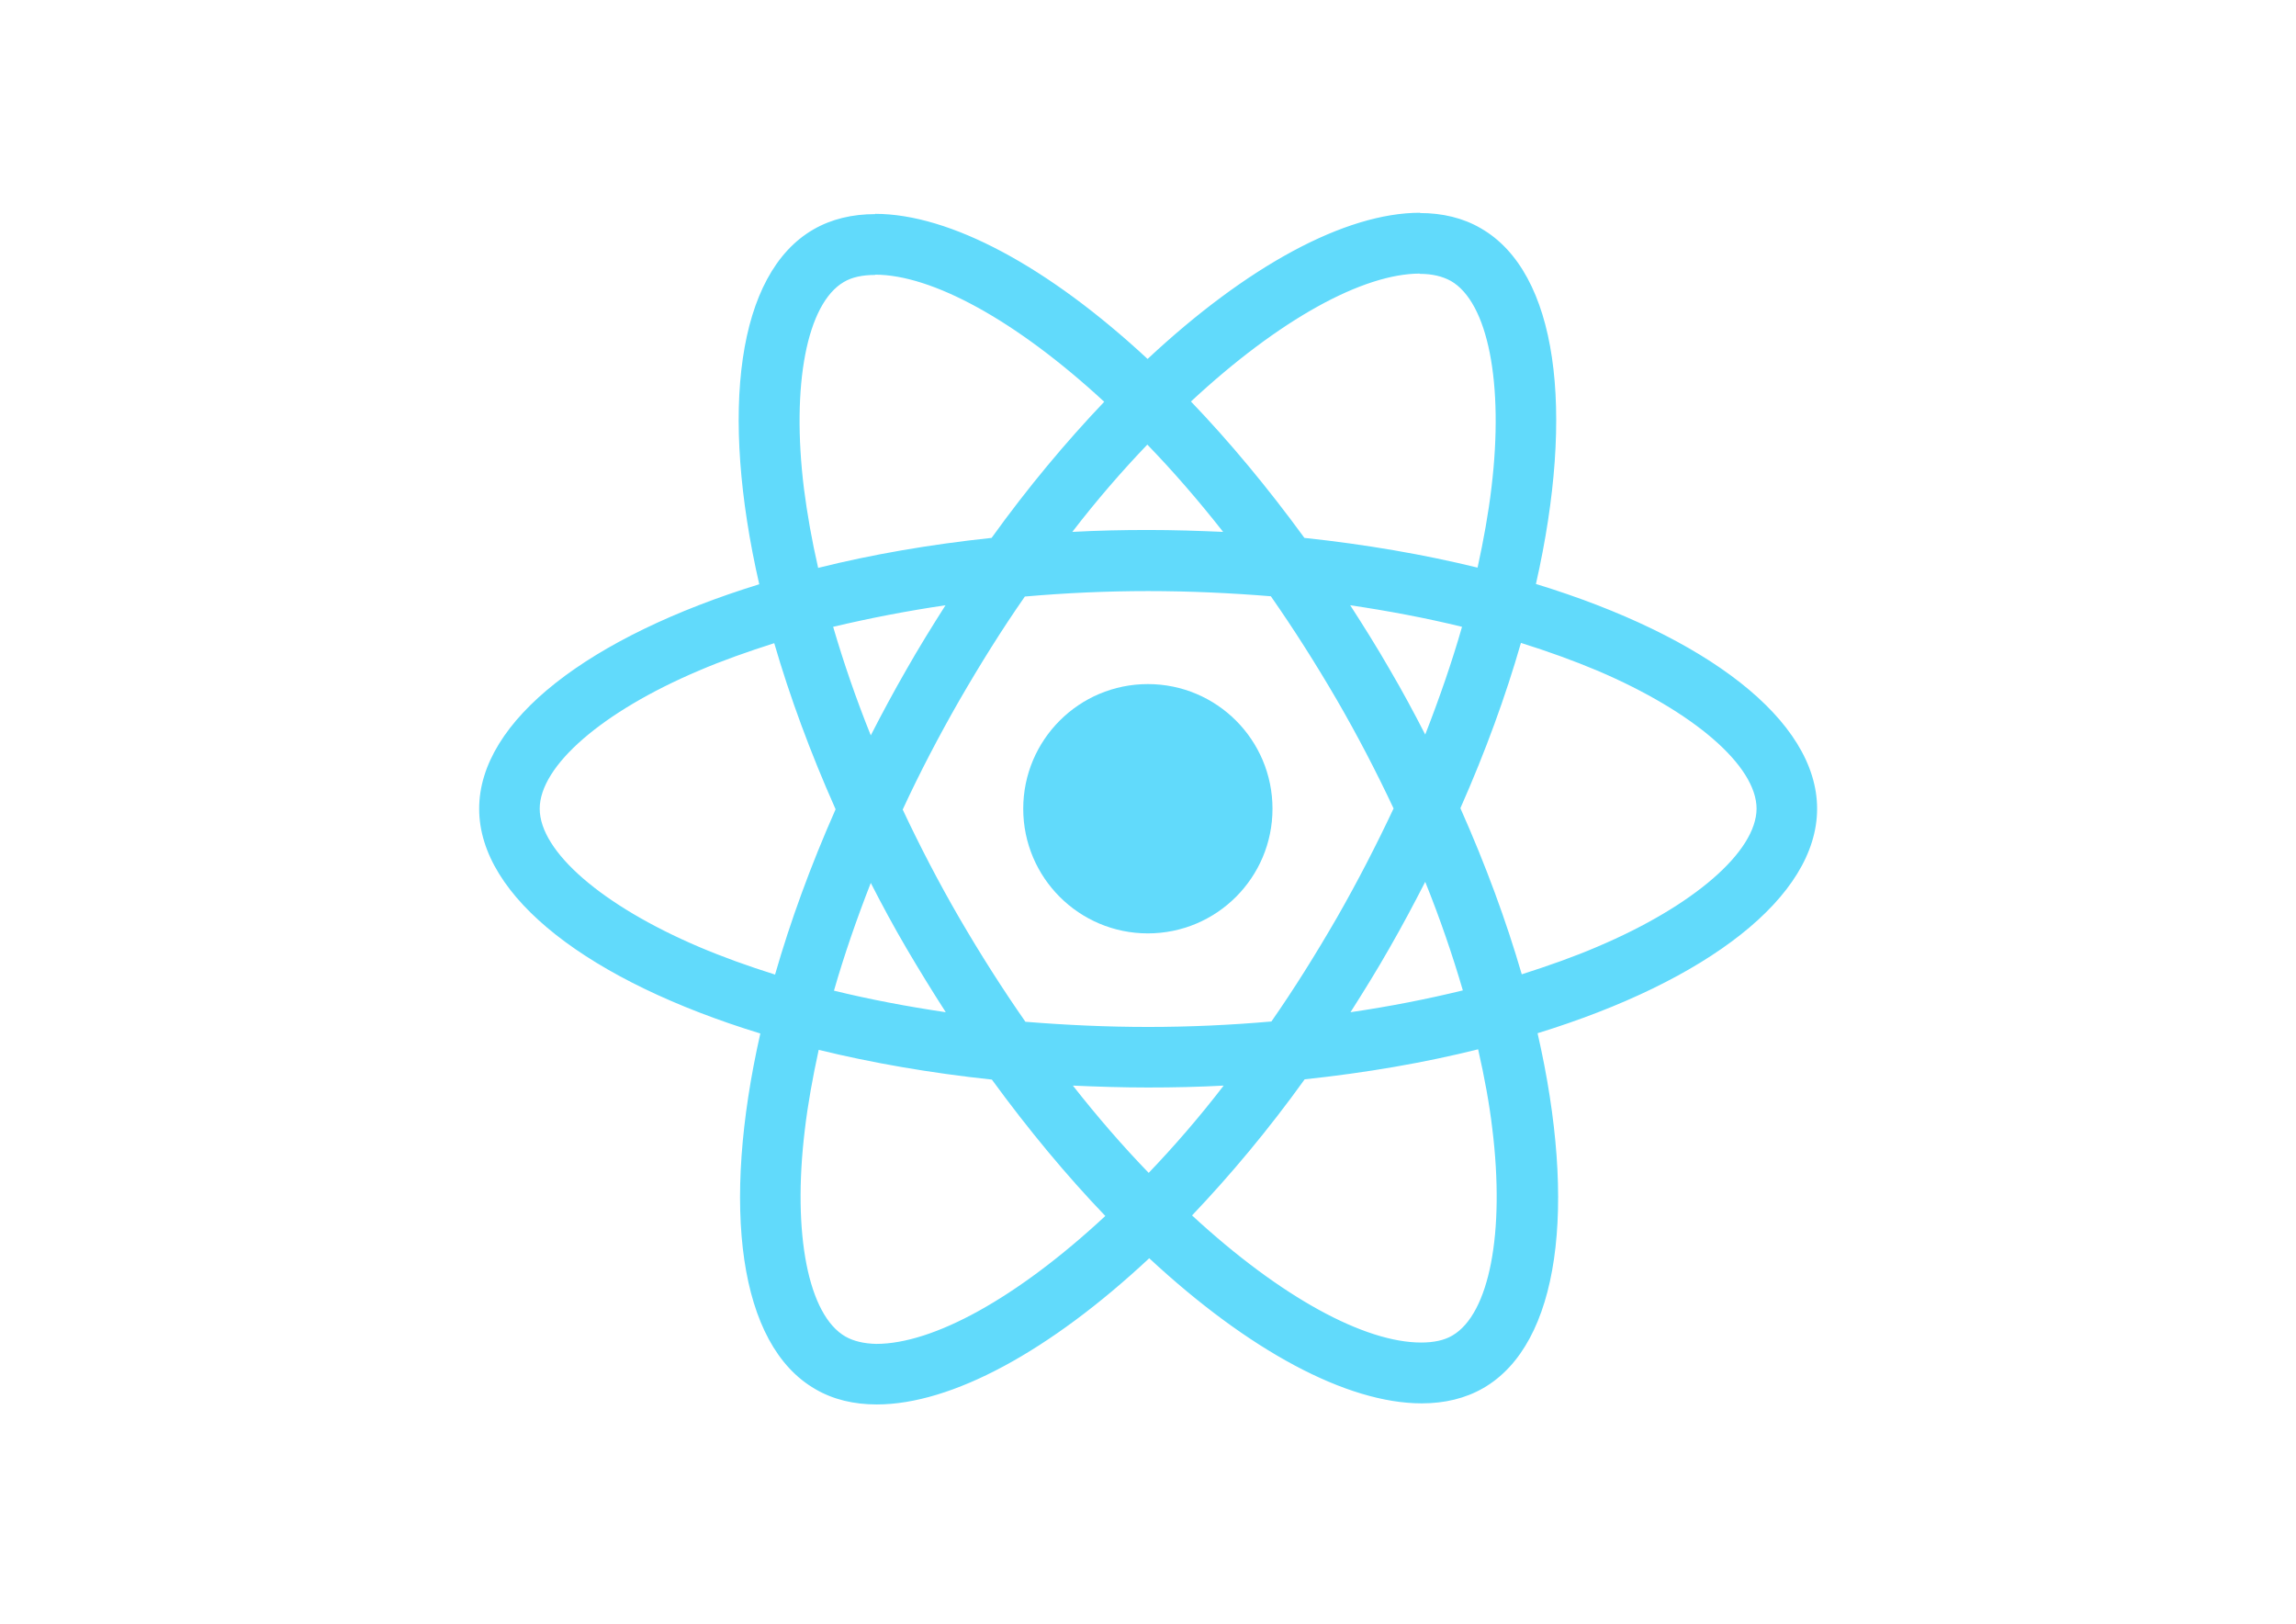
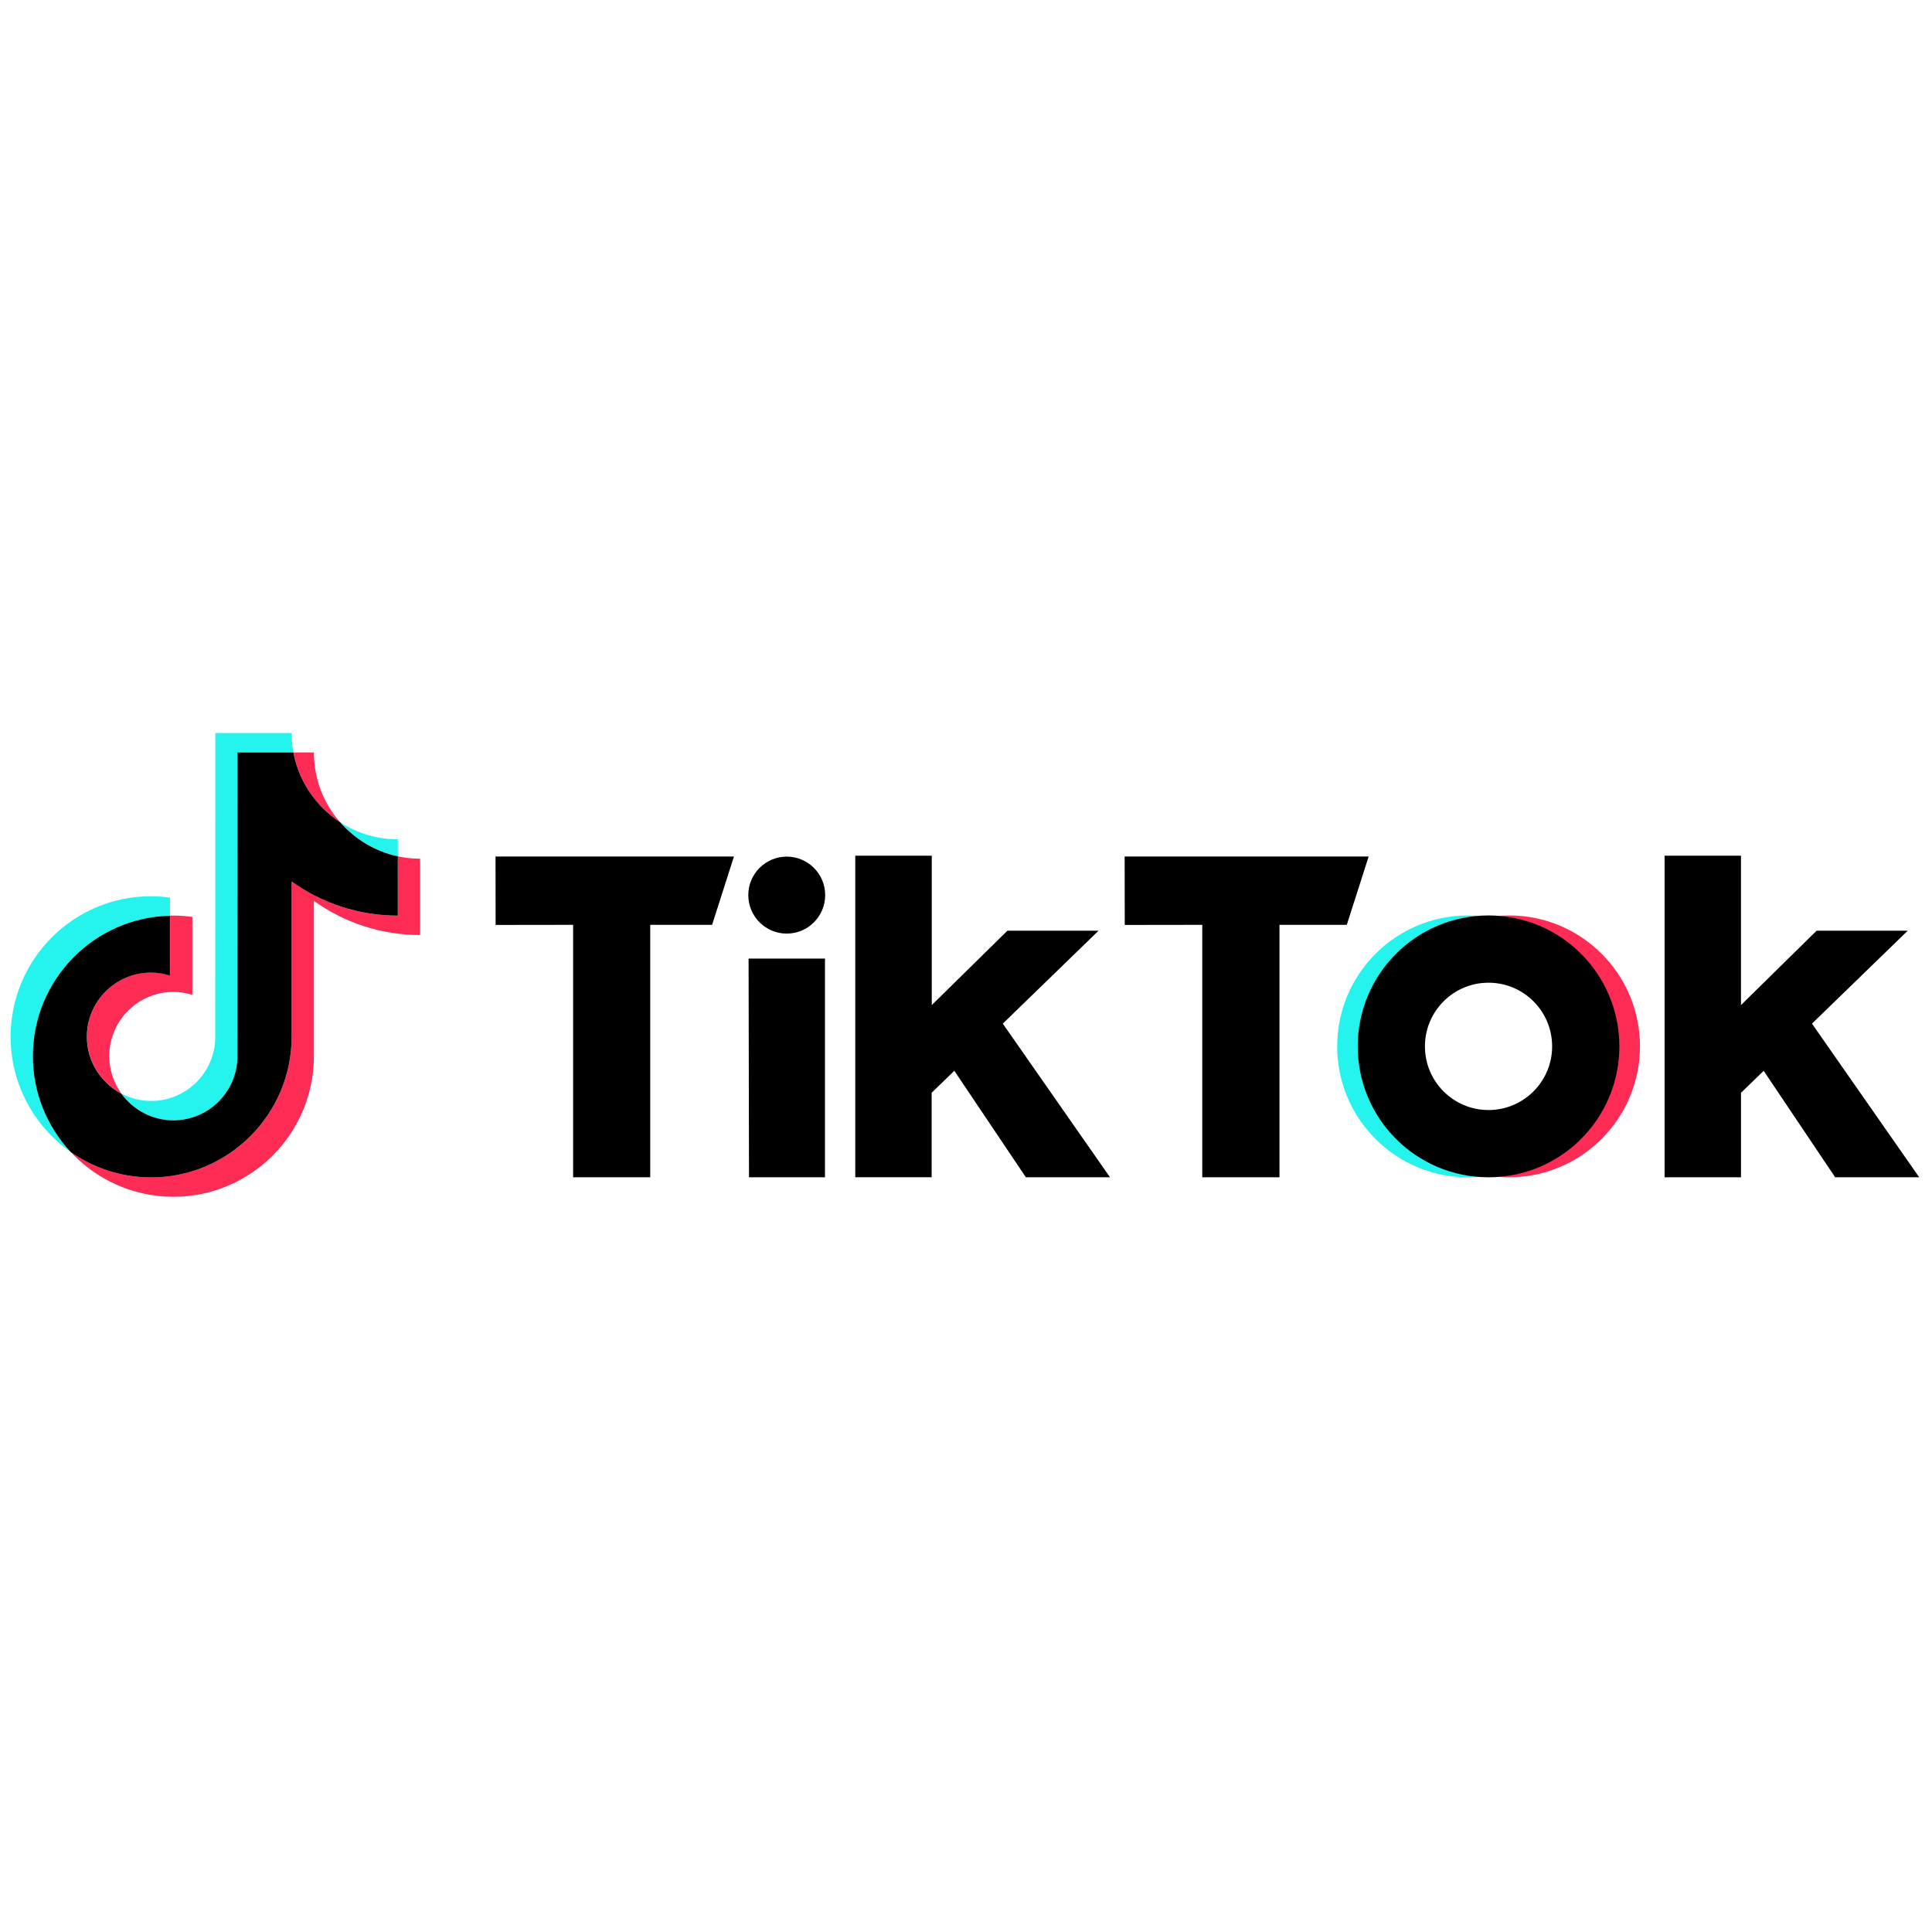
- <svg xmlns="http://www.w3.org/2000/svg" viewBox="0 0 841.9 595.3">
-   <g fill="#61DAFB">
-     <path d="M666.3 296.5c0-32.5-40.7-63.3-103.1-82.4 14.4-63.6 8-114.2-20.2-130.4-6.5-3.8-14.1-5.6-22.4-5.6v22.3c4.6 0 8.3.9 11.4 2.6 13.6 7.8 19.5 37.5 14.9 75.7-1.1 9.4-2.9 19.3-5.1 29.4-19.6-4.8-41-8.5-63.5-10.9-13.5-18.5-27.5-35.3-41.6-50 32.6-30.3 63.2-46.9 84-46.9V78c-27.5 0-63.5 19.6-99.9 53.6-36.4-33.8-72.4-53.2-99.9-53.2v22.3c20.7 0 51.4 16.5 84 46.6-14 14.7-28 31.4-41.3 49.9-22.6 2.4-44 6.1-63.6 11-2.3-10-4-19.7-5.2-29-4.7-38.2 1.1-67.9 14.6-75.8 3-1.8 6.9-2.6 11.5-2.6V78.5c-8.4 0-16 1.8-22.6 5.6-28.1 16.2-34.4 66.7-19.9 130.1-62.2 19.2-102.7 49.9-102.7 82.3 0 32.5 40.7 63.3 103.1 82.4-14.4 63.6-8 114.2 20.2 130.4 6.5 3.8 14.1 5.6 22.5 5.6 27.5 0 63.5-19.6 99.9-53.6 36.4 33.8 72.4 53.2 99.9 53.2 8.4 0 16-1.8 22.6-5.6 28.1-16.2 34.4-66.7 19.9-130.1 62-19.1 102.5-49.9 102.5-82.3zm-130.2-66.7c-3.7 12.9-8.3 26.2-13.5 39.5-4.1-8-8.4-16-13.1-24-4.6-8-9.5-15.8-14.4-23.4 14.2 2.1 27.9 4.7 41 7.9zm-45.8 106.5c-7.8 13.5-15.8 26.3-24.1 38.2-14.9 1.3-30 2-45.2 2-15.1 0-30.2-.7-45-1.9-8.3-11.9-16.4-24.6-24.2-38-7.6-13.1-14.5-26.4-20.8-39.8 6.2-13.4 13.2-26.8 20.7-39.9 7.8-13.5 15.8-26.3 24.1-38.2 14.9-1.3 30-2 45.2-2 15.1 0 30.2.7 45 1.9 8.3 11.9 16.4 24.6 24.2 38 7.6 13.1 14.5 26.4 20.8 39.8-6.3 13.4-13.2 26.8-20.7 39.9zm32.3-13c5.4 13.4 10 26.8 13.8 39.8-13.1 3.2-26.9 5.9-41.2 8 4.9-7.7 9.8-15.6 14.4-23.7 4.6-8 8.9-16.1 13-24.1zM421.2 430c-9.3-9.6-18.6-20.3-27.8-32 9 .4 18.2.7 27.5.7 9.4 0 18.7-.2 27.8-.7-9 11.7-18.3 22.4-27.5 32zm-74.4-58.9c-14.2-2.1-27.9-4.7-41-7.9 3.7-12.9 8.3-26.2 13.5-39.5 4.1 8 8.4 16 13.1 24 4.7 8 9.5 15.8 14.4 23.4zM420.7 163c9.3 9.6 18.6 20.3 27.8 32-9-.4-18.2-.7-27.5-.7-9.4 0-18.7.2-27.8.7 9-11.7 18.3-22.4 27.5-32zm-74 58.9c-4.9 7.7-9.8 15.6-14.4 23.7-4.6 8-8.9 16-13 24-5.4-13.4-10-26.8-13.8-39.8 13.1-3.1 26.9-5.8 41.2-7.9zm-90.5 125.2c-35.4-15.1-58.3-34.9-58.3-50.6 0-15.7 22.9-35.6 58.3-50.6 8.6-3.7 18-7 27.7-10.1 5.7 19.6 13.2 40 22.5 60.9-9.2 20.8-16.6 41.1-22.2 60.6-9.9-3.1-19.3-6.5-28-10.2zM310 490c-13.6-7.8-19.5-37.5-14.9-75.7 1.1-9.4 2.9-19.3 5.1-29.4 19.6 4.8 41 8.5 63.5 10.9 13.5 18.5 27.5 35.3 41.6 50-32.6 30.3-63.2 46.9-84 46.9-4.5-.1-8.3-1-11.3-2.7zm237.2-76.2c4.7 38.2-1.1 67.9-14.6 75.8-3 1.8-6.9 2.6-11.5 2.6-20.7 0-51.4-16.5-84-46.6 14-14.7 28-31.4 41.3-49.9 22.6-2.4 44-6.1 63.6-11 2.3 10.1 4.1 19.8 5.2 29.1zm38.5-66.7c-8.6 3.7-18 7-27.7 10.1-5.7-19.6-13.2-40-22.5-60.9 9.2-20.8 16.6-41.1 22.2-60.6 9.9 3.1 19.3 6.5 28.1 10.2 35.4 15.1 58.3 34.9 58.3 50.6-.1 15.7-23 35.6-58.4 50.6zM320.8 78.4z" />
-     <circle cx="420.9" cy="296.5" r="45.7" />
-     <path d="M520.5 78.1z" />
+ <svg xmlns="http://www.w3.org/2000/svg" version="1.1" width="256" height="256" viewBox="0 0 256 256" xml:space="preserve">
+   <defs>
+ </defs>
+   <g style="stroke: none; stroke-width: 0; stroke-dasharray: none; stroke-linecap: butt; stroke-linejoin: miter; stroke-miterlimit: 10; fill: none; fill-rule: nonzero; opacity: 1;" transform="translate(1.406593 1.406593) scale(2.81 2.81)">
+     <path d="M 7.515 42.677 v -0.851 c -0.292 -0.039 -0.588 -0.063 -0.894 -0.063 C 2.97 41.757 0 44.73 0 48.388 c 0 2.243 1.118 4.228 2.829 5.429 c -1.103 -1.182 -1.779 -2.773 -1.779 -4.515 C 1.05 45.698 3.937 42.76 7.515 42.677 z" style="stroke: none; stroke-width: 1; stroke-dasharray: none; stroke-linecap: butt; stroke-linejoin: miter; stroke-miterlimit: 10; fill: rgb(37,244,238); fill-rule: nonzero; opacity: 1;" transform=" matrix(1 0 0 1 0 0) " stroke-linecap="round" />
+     <path d="M 7.675 52.329 c 1.628 0 2.96 -1.299 3.019 -2.914 l 0.005 -14.435 h 2.635 c -0.053 -0.297 -0.083 -0.603 -0.083 -0.915 H 9.654 L 9.649 48.5 c -0.058 1.615 -1.39 2.914 -3.019 2.914 c -0.506 0 -0.982 -0.126 -1.405 -0.35 C 5.77 51.828 6.664 52.329 7.675 52.329 z" style="stroke: none; stroke-width: 1; stroke-dasharray: none; stroke-linecap: butt; stroke-linejoin: miter; stroke-miterlimit: 10; fill: rgb(37,244,238); fill-rule: nonzero; opacity: 1;" transform=" matrix(1 0 0 1 0 0) " stroke-linecap="round" />
+     <path d="M 18.258 39.88 v -0.803 c -1.006 0 -1.94 -0.297 -2.727 -0.813 C 16.231 39.067 17.179 39.651 18.258 39.88 z" style="stroke: none; stroke-width: 1; stroke-dasharray: none; stroke-linecap: butt; stroke-linejoin: miter; stroke-miterlimit: 10; fill: rgb(37,244,238); fill-rule: nonzero; opacity: 1;" transform=" matrix(1 0 0 1 0 0) " stroke-linecap="round" />
+     <path d="M 15.531 38.264 c -0.768 -0.881 -1.23 -2.029 -1.23 -3.284 h -0.962 C 13.586 36.352 14.403 37.53 15.531 38.264 z" style="stroke: none; stroke-width: 1; stroke-dasharray: none; stroke-linecap: butt; stroke-linejoin: miter; stroke-miterlimit: 10; fill: rgb(254,44,85); fill-rule: nonzero; opacity: 1;" transform=" matrix(1 0 0 1 0 0) " stroke-linecap="round" />
+     <path d="M 6.625 45.358 c -1.667 0 -3.023 1.357 -3.023 3.026 c 0 1.163 0.661 2.175 1.624 2.681 c -0.36 -0.496 -0.574 -1.104 -0.574 -1.766 c 0 -1.669 1.356 -3.026 3.024 -3.026 c 0.311 0 0.612 0.053 0.894 0.141 v -3.678 c -0.292 -0.039 -0.588 -0.063 -0.894 -0.063 c -0.053 0 -0.102 0.005 -0.156 0.005 v 2.822 C 7.233 45.411 6.937 45.358 6.625 45.358 z" style="stroke: none; stroke-width: 1; stroke-dasharray: none; stroke-linecap: butt; stroke-linejoin: miter; stroke-miterlimit: 10; fill: rgb(254,44,85); fill-rule: nonzero; opacity: 1;" transform=" matrix(1 0 0 1 0 0) " stroke-linecap="round" />
+     <path d="M 18.258 39.88 v 2.797 c -1.867 0 -3.597 -0.598 -5.007 -1.61 v 7.322 c 0 3.654 -2.97 6.631 -6.625 6.631 c -1.41 0 -2.722 -0.448 -3.796 -1.202 c 1.21 1.299 2.936 2.116 4.846 2.116 c 3.651 0 6.625 -2.973 6.625 -6.631 v -7.322 c 1.41 1.012 3.14 1.61 5.007 1.61 v -3.6 C 18.943 39.991 18.593 39.953 18.258 39.88 z" style="stroke: none; stroke-width: 1; stroke-dasharray: none; stroke-linecap: butt; stroke-linejoin: miter; stroke-miterlimit: 10; fill: rgb(254,44,85); fill-rule: nonzero; opacity: 1;" transform=" matrix(1 0 0 1 0 0) " stroke-linecap="round" />
+     <path d="M 13.251 48.388 v -7.322 c 1.41 1.012 3.14 1.61 5.007 1.61 V 39.88 c -1.079 -0.229 -2.027 -0.812 -2.727 -1.615 c -1.128 -0.735 -1.94 -1.912 -2.197 -3.284 h -2.635 l -0.005 14.434 c -0.058 1.615 -1.39 2.914 -3.019 2.914 c -1.011 0 -1.901 -0.501 -2.455 -1.26 c -0.962 -0.511 -1.624 -1.518 -1.624 -2.681 c 0 -1.669 1.356 -3.026 3.023 -3.026 c 0.311 0 0.612 0.053 0.894 0.141 v -2.822 C 3.937 42.76 1.05 45.698 1.05 49.303 c 0 1.742 0.676 3.328 1.779 4.515 c 1.074 0.754 2.387 1.202 3.796 1.202 C 10.276 55.02 13.251 52.042 13.251 48.388 z" style="stroke: none; stroke-width: 1; stroke-dasharray: none; stroke-linecap: butt; stroke-linejoin: miter; stroke-miterlimit: 10; fill: rgb(0,0,0); fill-rule: nonzero; opacity: 1;" transform=" matrix(1 0 0 1 0 0) " stroke-linecap="round" />
+     <path d="M 22.866 39.889 h 11.243 l -1.031 3.221 h -2.917 v 11.905 h -3.636 V 43.11 l -3.655 0.005 L 22.866 39.889 z" style="stroke: none; stroke-width: 1; stroke-dasharray: none; stroke-linecap: butt; stroke-linejoin: miter; stroke-miterlimit: 10; fill: rgb(0,0,0); fill-rule: nonzero; opacity: 1;" transform=" matrix(1 0 0 1 0 0) " stroke-linecap="round" />
+     <path d="M 52.532 39.889 h 11.506 l -1.031 3.221 h -3.174 v 11.905 h -3.641 V 43.11 l -3.655 0.005 L 52.532 39.889 z" style="stroke: none; stroke-width: 1; stroke-dasharray: none; stroke-linecap: butt; stroke-linejoin: miter; stroke-miterlimit: 10; fill: rgb(0,0,0); fill-rule: nonzero; opacity: 1;" transform=" matrix(1 0 0 1 0 0) " stroke-linecap="round" />
+     <path d="M 34.799 44.701 h 3.602 v 10.314 h -3.583 L 34.799 44.701 z" style="stroke: none; stroke-width: 1; stroke-dasharray: none; stroke-linecap: butt; stroke-linejoin: miter; stroke-miterlimit: 10; fill: rgb(0,0,0); fill-rule: nonzero; opacity: 1;" transform=" matrix(1 0 0 1 0 0) " stroke-linecap="round" />
+     <path d="M 39.835 39.85 h 3.602 v 7.044 l 3.568 -3.508 h 4.297 l -4.516 4.383 l 5.055 7.244 h -3.967 l -3.374 -5.021 l -1.069 1.036 v 3.984 H 39.83 V 39.85 H 39.835 z" style="stroke: none; stroke-width: 1; stroke-dasharray: none; stroke-linecap: butt; stroke-linejoin: miter; stroke-miterlimit: 10; fill: rgb(0,0,0); fill-rule: nonzero; opacity: 1;" transform=" matrix(1 0 0 1 0 0) " stroke-linecap="round" />
+     <path d="M 77.993 39.85 h 3.602 v 7.044 l 3.567 -3.508 h 4.297 l -4.516 4.383 L 90 55.015 h -3.962 l -3.373 -5.021 l -1.069 1.036 v 3.984 h -3.602 V 39.85 z" style="stroke: none; stroke-width: 1; stroke-dasharray: none; stroke-linecap: butt; stroke-linejoin: miter; stroke-miterlimit: 10; fill: rgb(0,0,0); fill-rule: nonzero; opacity: 1;" transform=" matrix(1 0 0 1 0 0) " stroke-linecap="round" />
+     <path d="M 36.598 43.523 c 1.001 0 1.813 -0.813 1.813 -1.815 c 0 -1.002 -0.812 -1.815 -1.813 -1.815 c -1.001 0 -1.813 0.813 -1.813 1.815 C 34.785 42.711 35.597 43.523 36.598 43.523 z" style="stroke: none; stroke-width: 1; stroke-dasharray: none; stroke-linecap: butt; stroke-linejoin: miter; stroke-miterlimit: 10; fill: rgb(0,0,0); fill-rule: nonzero; opacity: 1;" transform=" matrix(1 0 0 1 0 0) " stroke-linecap="round" />
+     <path d="M 63.576 48.841 c 0 -3.245 2.503 -5.906 5.687 -6.154 c -0.16 -0.015 -0.379 -0.019 -0.54 -0.019 c -3.408 0 -6.169 2.763 -6.169 6.174 c 0 3.41 2.761 6.174 6.169 6.174 c 0.16 0 0.379 -0.01 0.54 -0.019 C 66.084 54.747 63.576 52.086 63.576 48.841 z" style="stroke: none; stroke-width: 1; stroke-dasharray: none; stroke-linecap: butt; stroke-linejoin: miter; stroke-miterlimit: 10; fill: rgb(37,244,238); fill-rule: nonzero; opacity: 1;" transform=" matrix(1 0 0 1 0 0) " stroke-linecap="round" />
+     <path d="M 70.663 42.667 c -0.165 0 -0.384 0.01 -0.544 0.019 c 3.179 0.248 5.682 2.909 5.682 6.154 c 0 3.245 -2.503 5.906 -5.682 6.154 c 0.16 0.015 0.379 0.019 0.544 0.019 c 3.407 0 6.169 -2.763 6.169 -6.174 C 76.832 45.431 74.071 42.667 70.663 42.667 z" style="stroke: none; stroke-width: 1; stroke-dasharray: none; stroke-linecap: butt; stroke-linejoin: miter; stroke-miterlimit: 10; fill: rgb(254,44,85); fill-rule: nonzero; opacity: 1;" transform=" matrix(1 0 0 1 0 0) " stroke-linecap="round" />
+     <path d="M 69.691 51.843 c -1.658 0 -2.999 -1.343 -2.999 -3.002 c 0 -1.659 1.342 -3.002 2.999 -3.002 s 2.999 1.343 2.999 3.002 C 72.69 50.5 71.344 51.843 69.691 51.843 z M 69.691 42.667 c -3.407 0 -6.168 2.763 -6.168 6.174 c 0 3.41 2.761 6.174 6.168 6.174 c 3.408 0 6.169 -2.763 6.169 -6.174 C 75.86 45.431 73.099 42.667 69.691 42.667 z" style="stroke: none; stroke-width: 1; stroke-dasharray: none; stroke-linecap: butt; stroke-linejoin: miter; stroke-miterlimit: 10; fill: rgb(0,0,0); fill-rule: nonzero; opacity: 1;" transform=" matrix(1 0 0 1 0 0) " stroke-linecap="round" />
  </g>
</svg>
